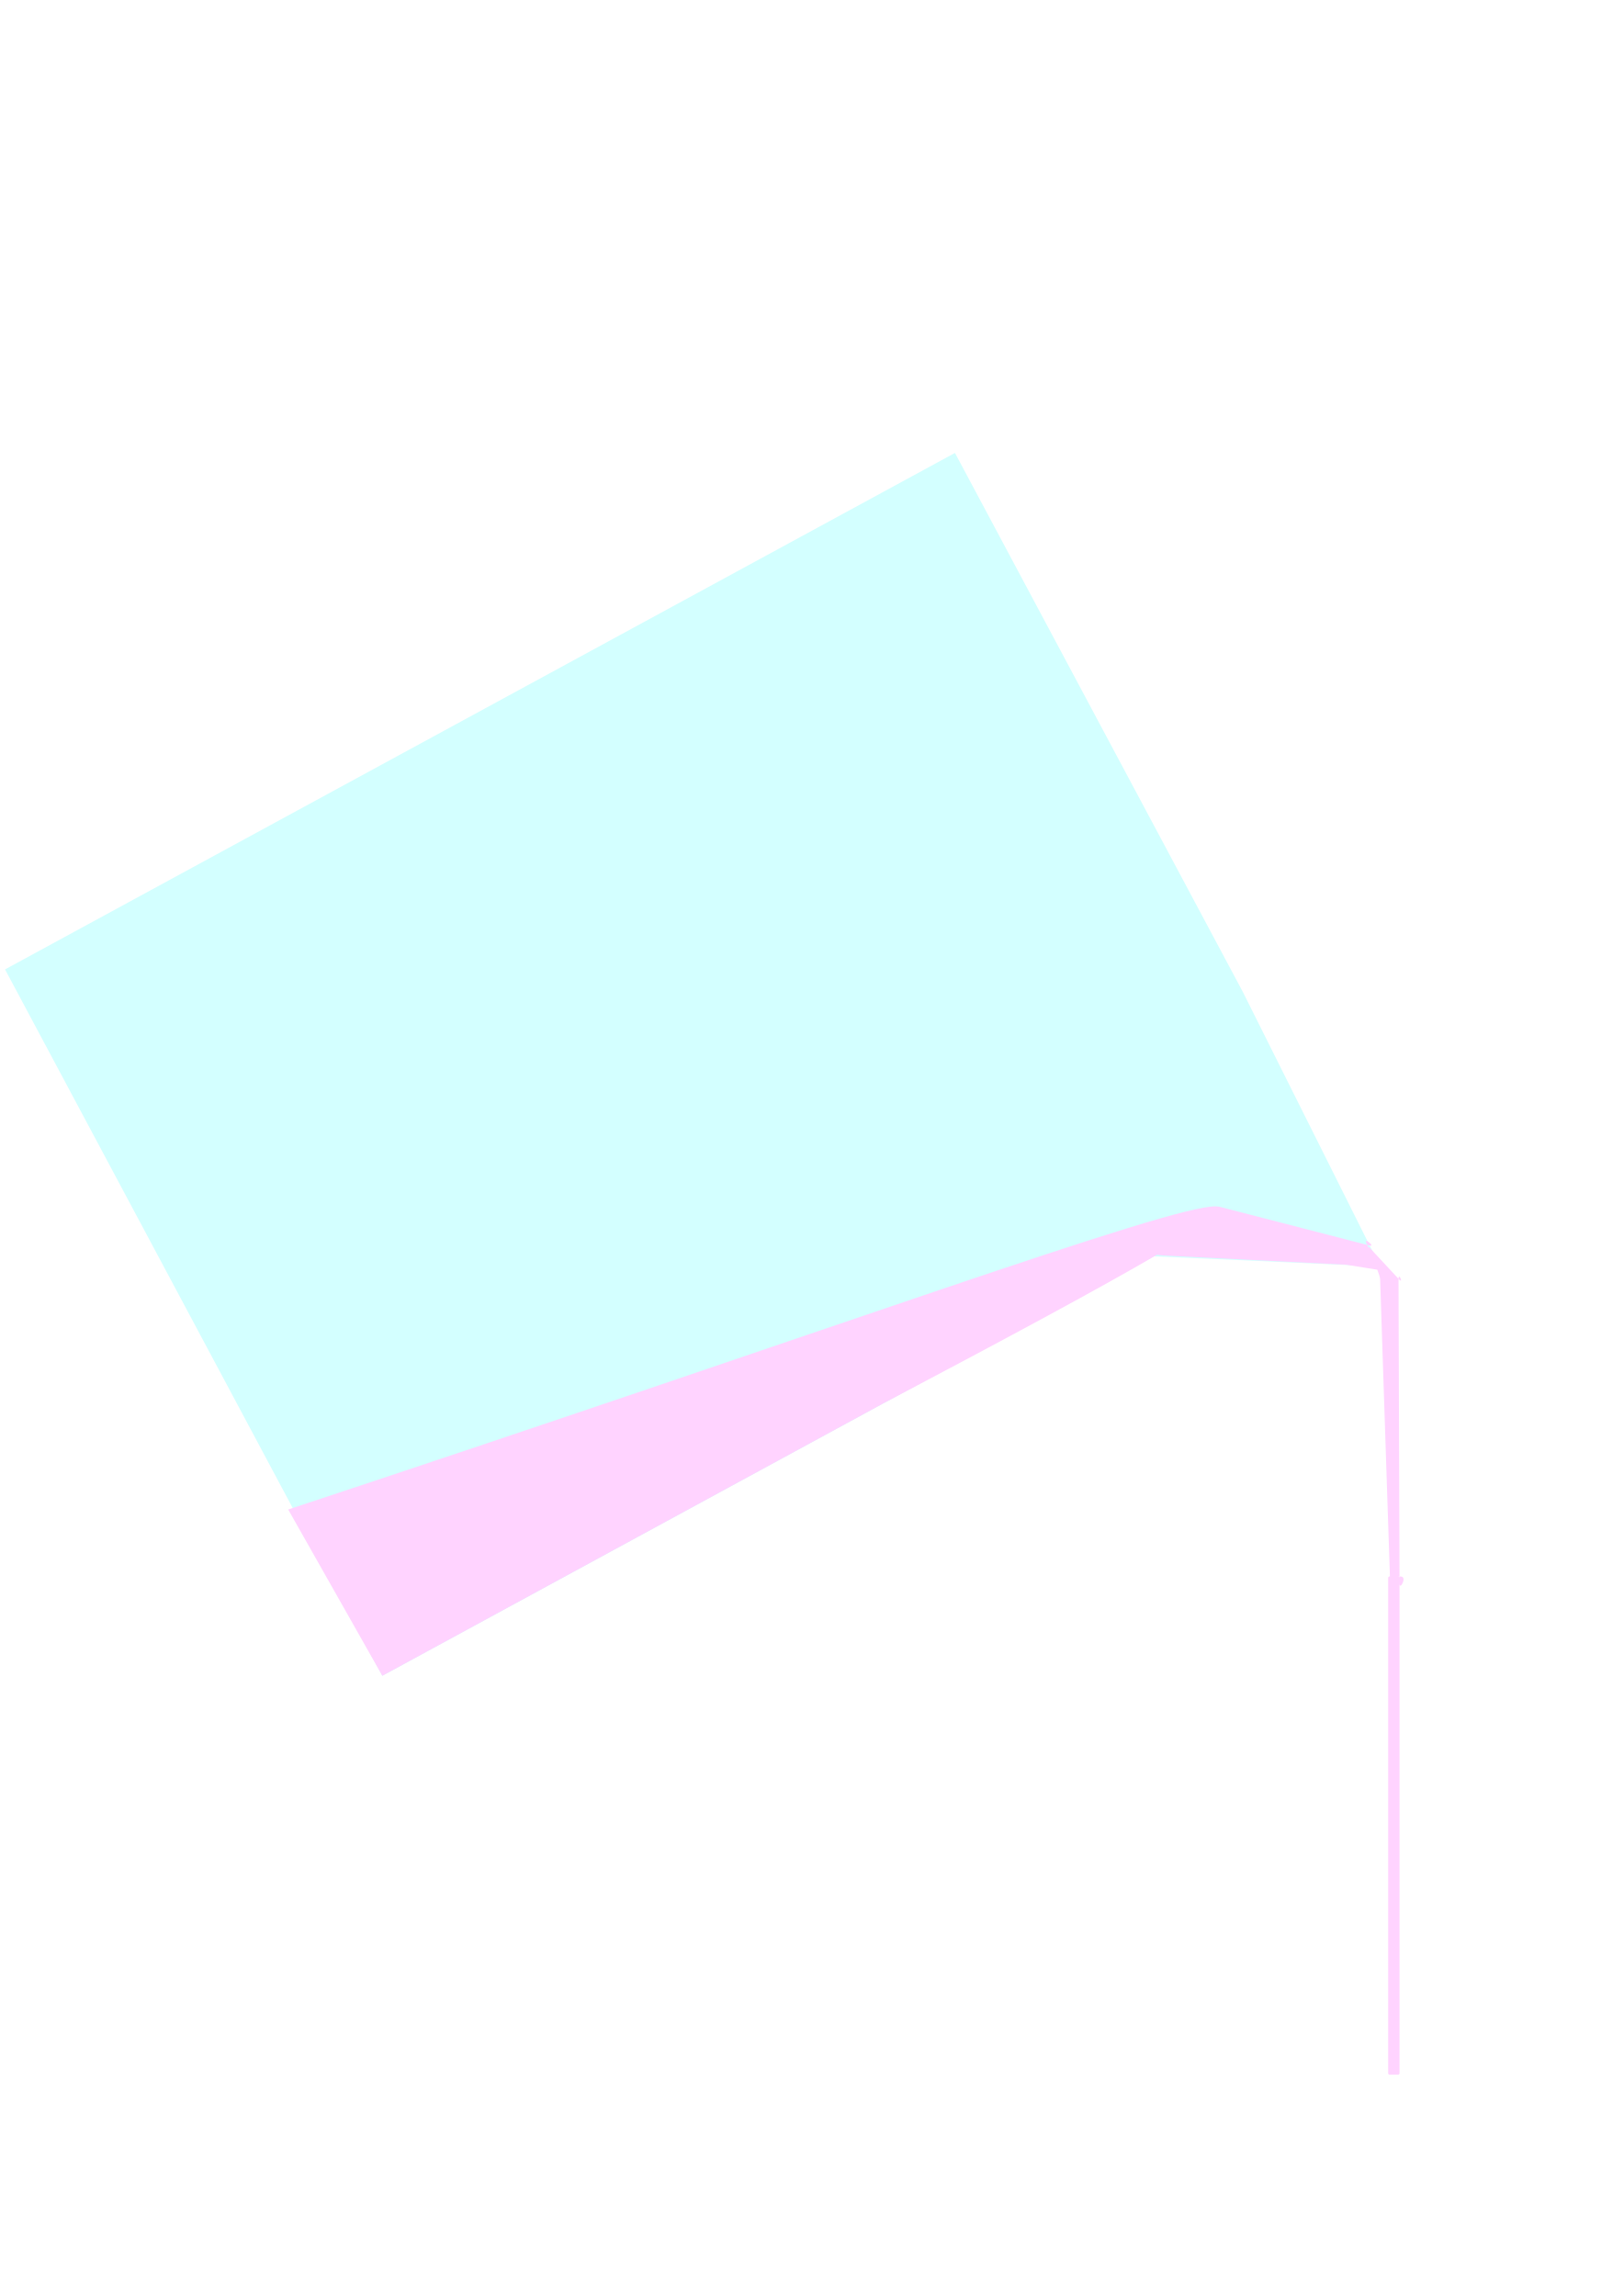
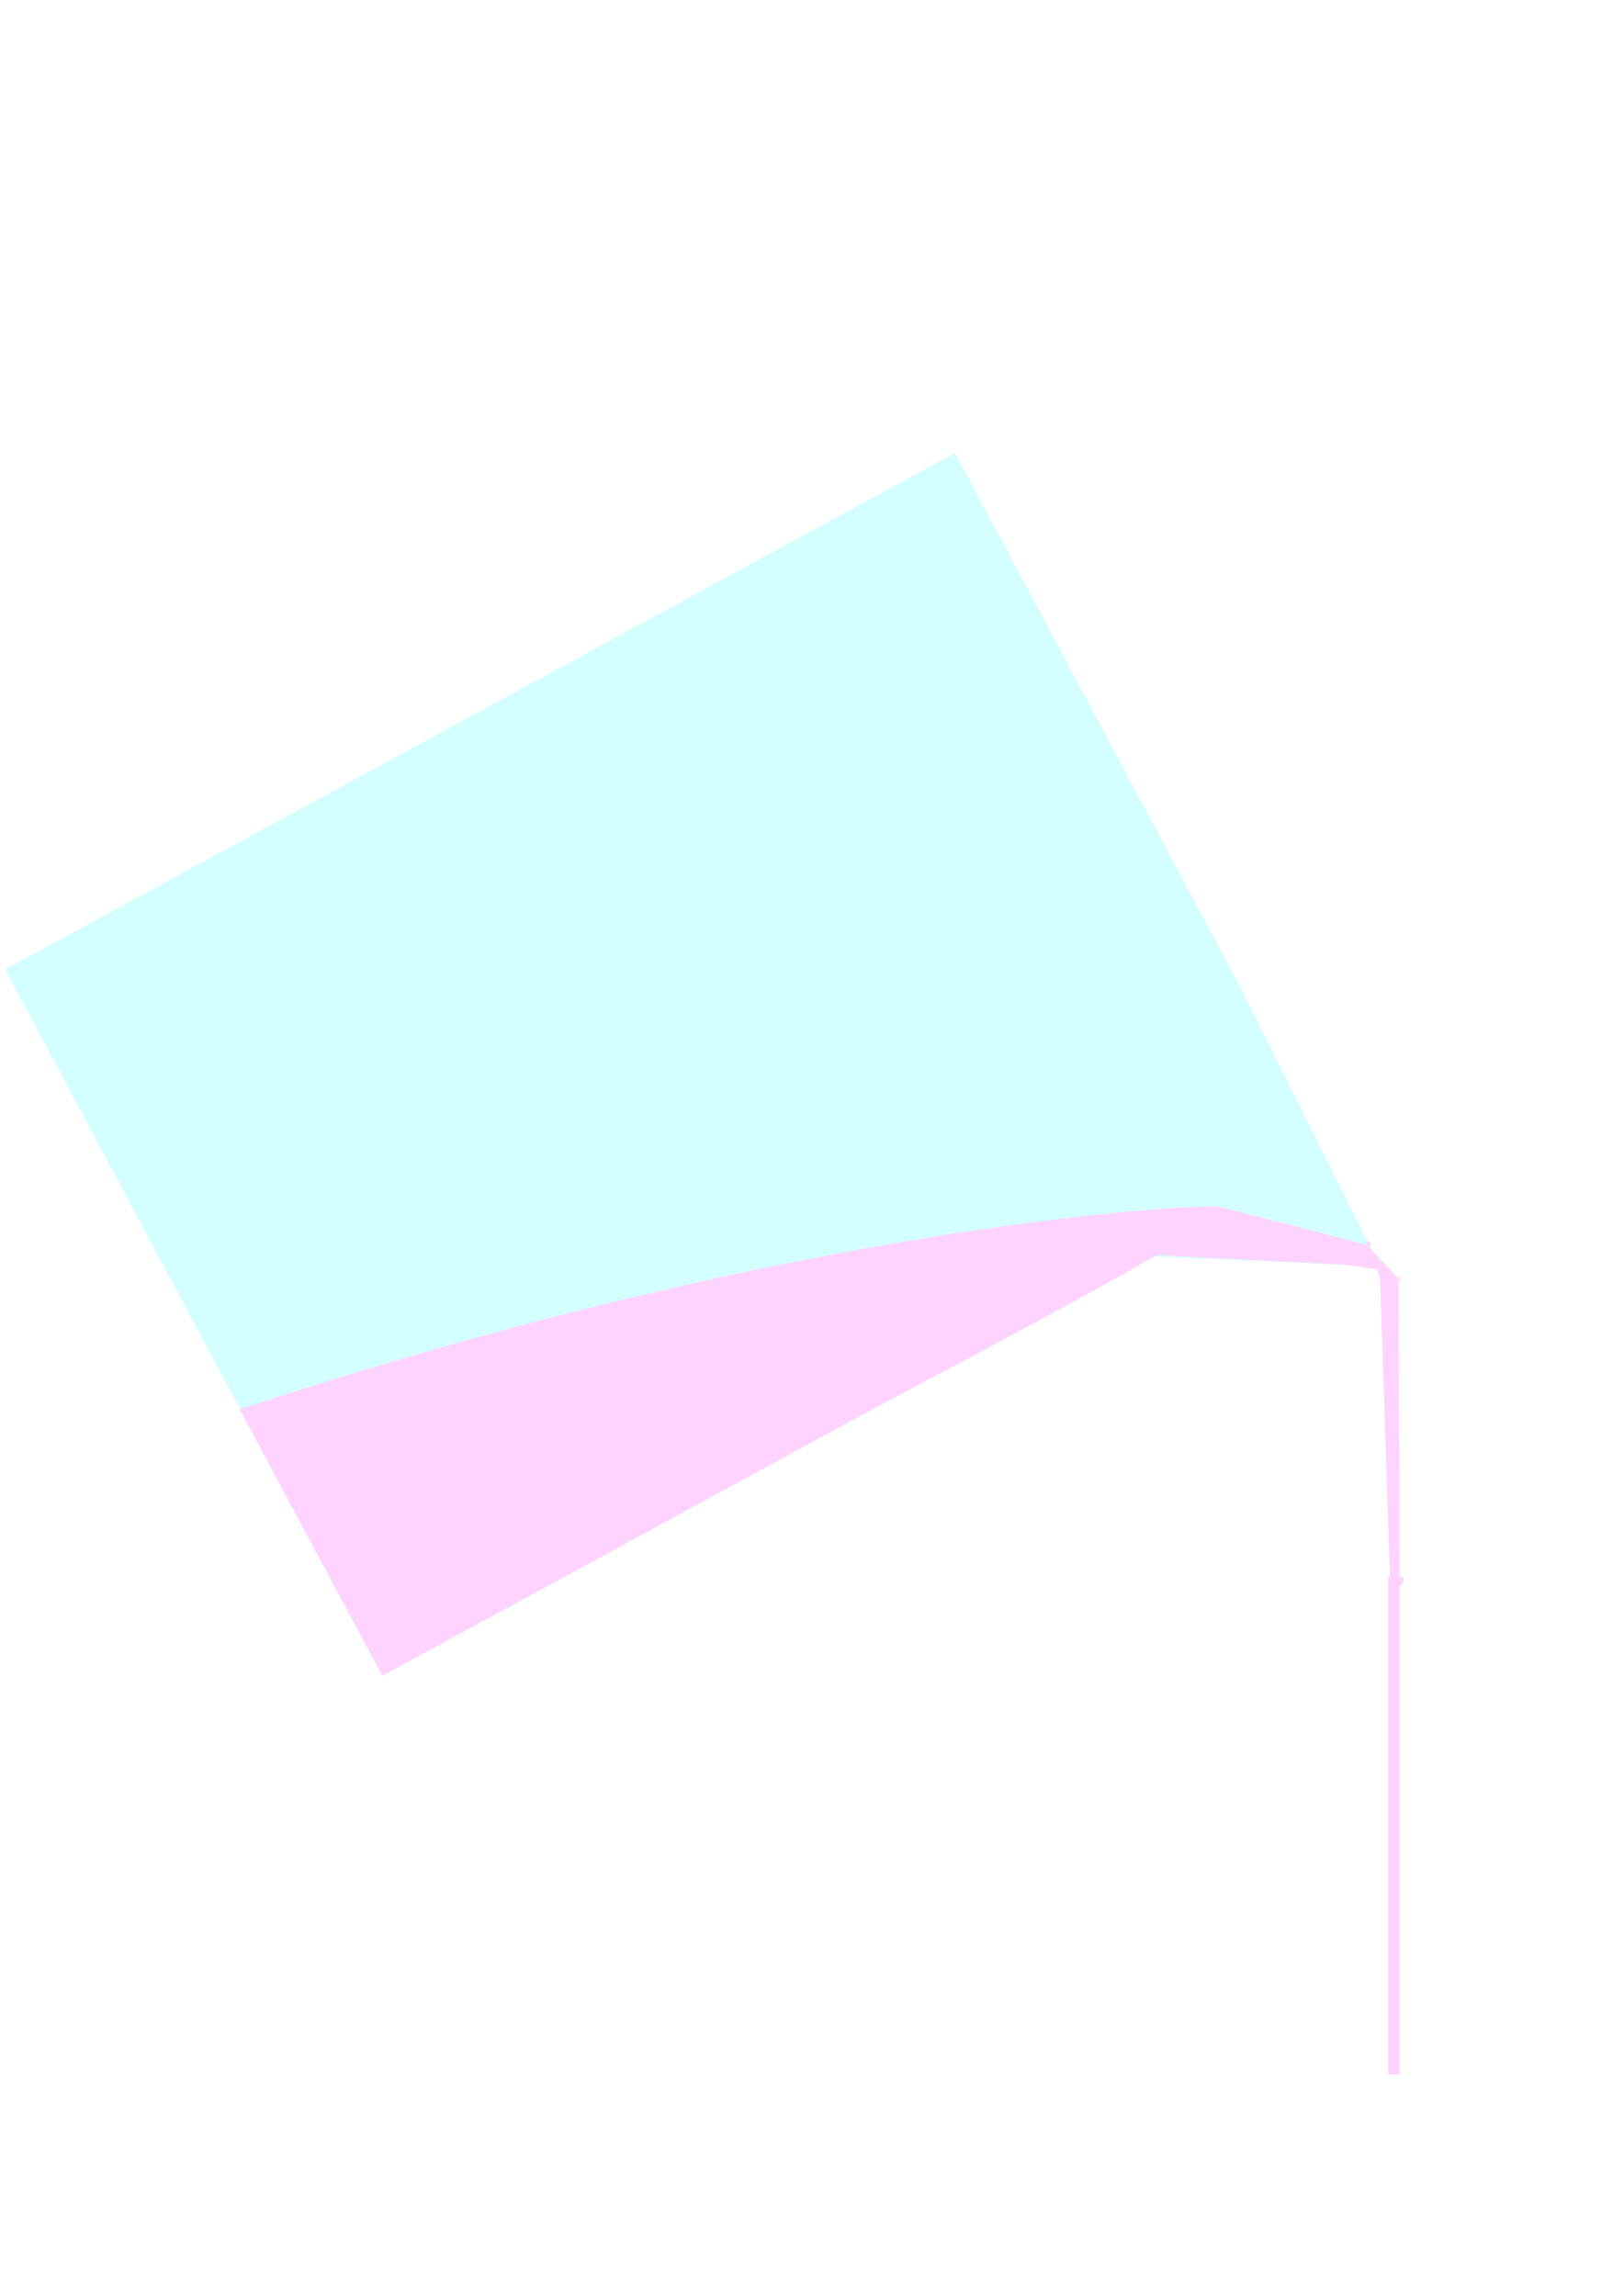
<svg xmlns="http://www.w3.org/2000/svg" id="svg8" version="1.1" viewBox="0 0 210 297" height="297mm" width="210mm">
  <defs id="defs2">
    </defs>
  <g style="opacity:0.174;mix-blend-mode:normal" id="layer1">
    <path d="M 123.508,58.588 0.65,125.398 49.448,216.775 149.242,162.507 l 29.256,1.314 -6.772,-13.54 6.772,13.54 -17.796,-35.586 z" style="fill:#00ffff;fill-rule:evenodd;stroke-width:0.223" id="beaker" />
-     <path transform="scale(0.2645833)" d="m 594.248,589.801 c -22.632,-0.416 -185.896,59.831 -453.371,148.209 l 46.014,81.297 244.906,-133.18 c 62.89,-33.206 107.105,-57.062 133.785,-72.682 1.092,0.192 2.365,0.334 3.844,0.408 l 88.617,4.475 14.932,2.387 c 0.117,0.019 0.172,0.024 0.275,0.039 0.772,2.011 1.356,3.782 1.387,4.723 l 4.783,145.27 h -0.217 c -0.35,0 -0.631,0.281 -0.631,0.631 v 242.277 c 0,0.35 0.281,0.631 0.631,0.631 h 4.279 c 0.35,0 0.631,-0.281 0.631,-0.631 V 771.377 c 0,-0.35 -0.281,-0.631 -0.631,-0.631 h 0.631 l -0.492,-145.521 c -2e-5,-0.007 10e-6,-0.011 0,-0.018 l -14.289,-15.387 c -0.52,-0.56 -0.548,-0.261 -0.299,0.533 l -0.773,-1.719 -72.545,-18.752 c 0,0 -0.069,0.063 -0.07,0.065 -0.385,-0.083 -0.843,-0.136 -1.396,-0.146 z m 74.012,18.834 1.143,0.295 c 3.385,0.875 -2.98,-4.378 -1.545,-1.189 z m 15.361,16.572 0.254,0.271 c 2.375,2.557 -0.255,-3.722 -0.254,-0.271 z m 0.492,145.539 0.012,3.539 c 0.011,3.496 4.004,-3.539 0.508,-3.539 z M 581.707,603.656 c -0.04,0.048 -0.097,0.11 -0.135,0.156 l -0.154,0.031 c 0.103,-0.065 0.187,-0.123 0.289,-0.188 z" style="fill:#ff00ff;stroke-width:0.871" id="liquid" />
+     <path transform="scale(0.2645833)" d="m 594.248,589.801 c -22.632,-0.416 -209.635,10.838 -477.11,99.217 l 69.752,130.289 244.906,-133.18 c 62.89,-33.206 107.105,-57.062 133.785,-72.682 1.092,0.192 2.365,0.334 3.844,0.408 l 88.617,4.475 14.932,2.387 c 0.117,0.019 0.172,0.024 0.275,0.039 0.772,2.011 1.356,3.782 1.387,4.723 l 4.783,145.27 h -0.217 c -0.35,0 -0.631,0.281 -0.631,0.631 v 242.277 c 0,0.35 0.281,0.631 0.631,0.631 h 4.279 c 0.35,0 0.631,-0.281 0.631,-0.631 V 771.377 c 0,-0.35 -0.281,-0.631 -0.631,-0.631 h 0.631 l -0.492,-145.521 c -2e-5,-0.007 10e-6,-0.011 0,-0.018 l -14.289,-15.387 c -0.52,-0.56 -0.548,-0.261 -0.299,0.533 l -0.773,-1.719 -72.545,-18.752 c 0,0 -0.069,0.063 -0.07,0.065 -0.385,-0.083 -0.843,-0.136 -1.396,-0.146 z m 74.012,18.834 1.143,0.295 c 3.385,0.875 -2.98,-4.378 -1.545,-1.189 z m 15.361,16.572 0.254,0.271 c 2.375,2.557 -0.255,-3.722 -0.254,-0.271 z m 0.492,145.539 0.012,3.539 c 0.011,3.496 4.004,-3.539 0.508,-3.539 z M 581.707,603.656 c -0.04,0.048 -0.097,0.11 -0.135,0.156 l -0.154,0.031 c 0.103,-0.065 0.187,-0.123 0.289,-0.188 z" style="display:inline;fill:#ff00ff;stroke-width:0.871" id="liquid" />
    <path d="m 123,253.879 -2.7e-4,-3.7e-4 4.6e-4,-5e-5 z" id="path5266" style="fill:#ff00ff;stroke-width:0.265" />
  </g>
</svg>
